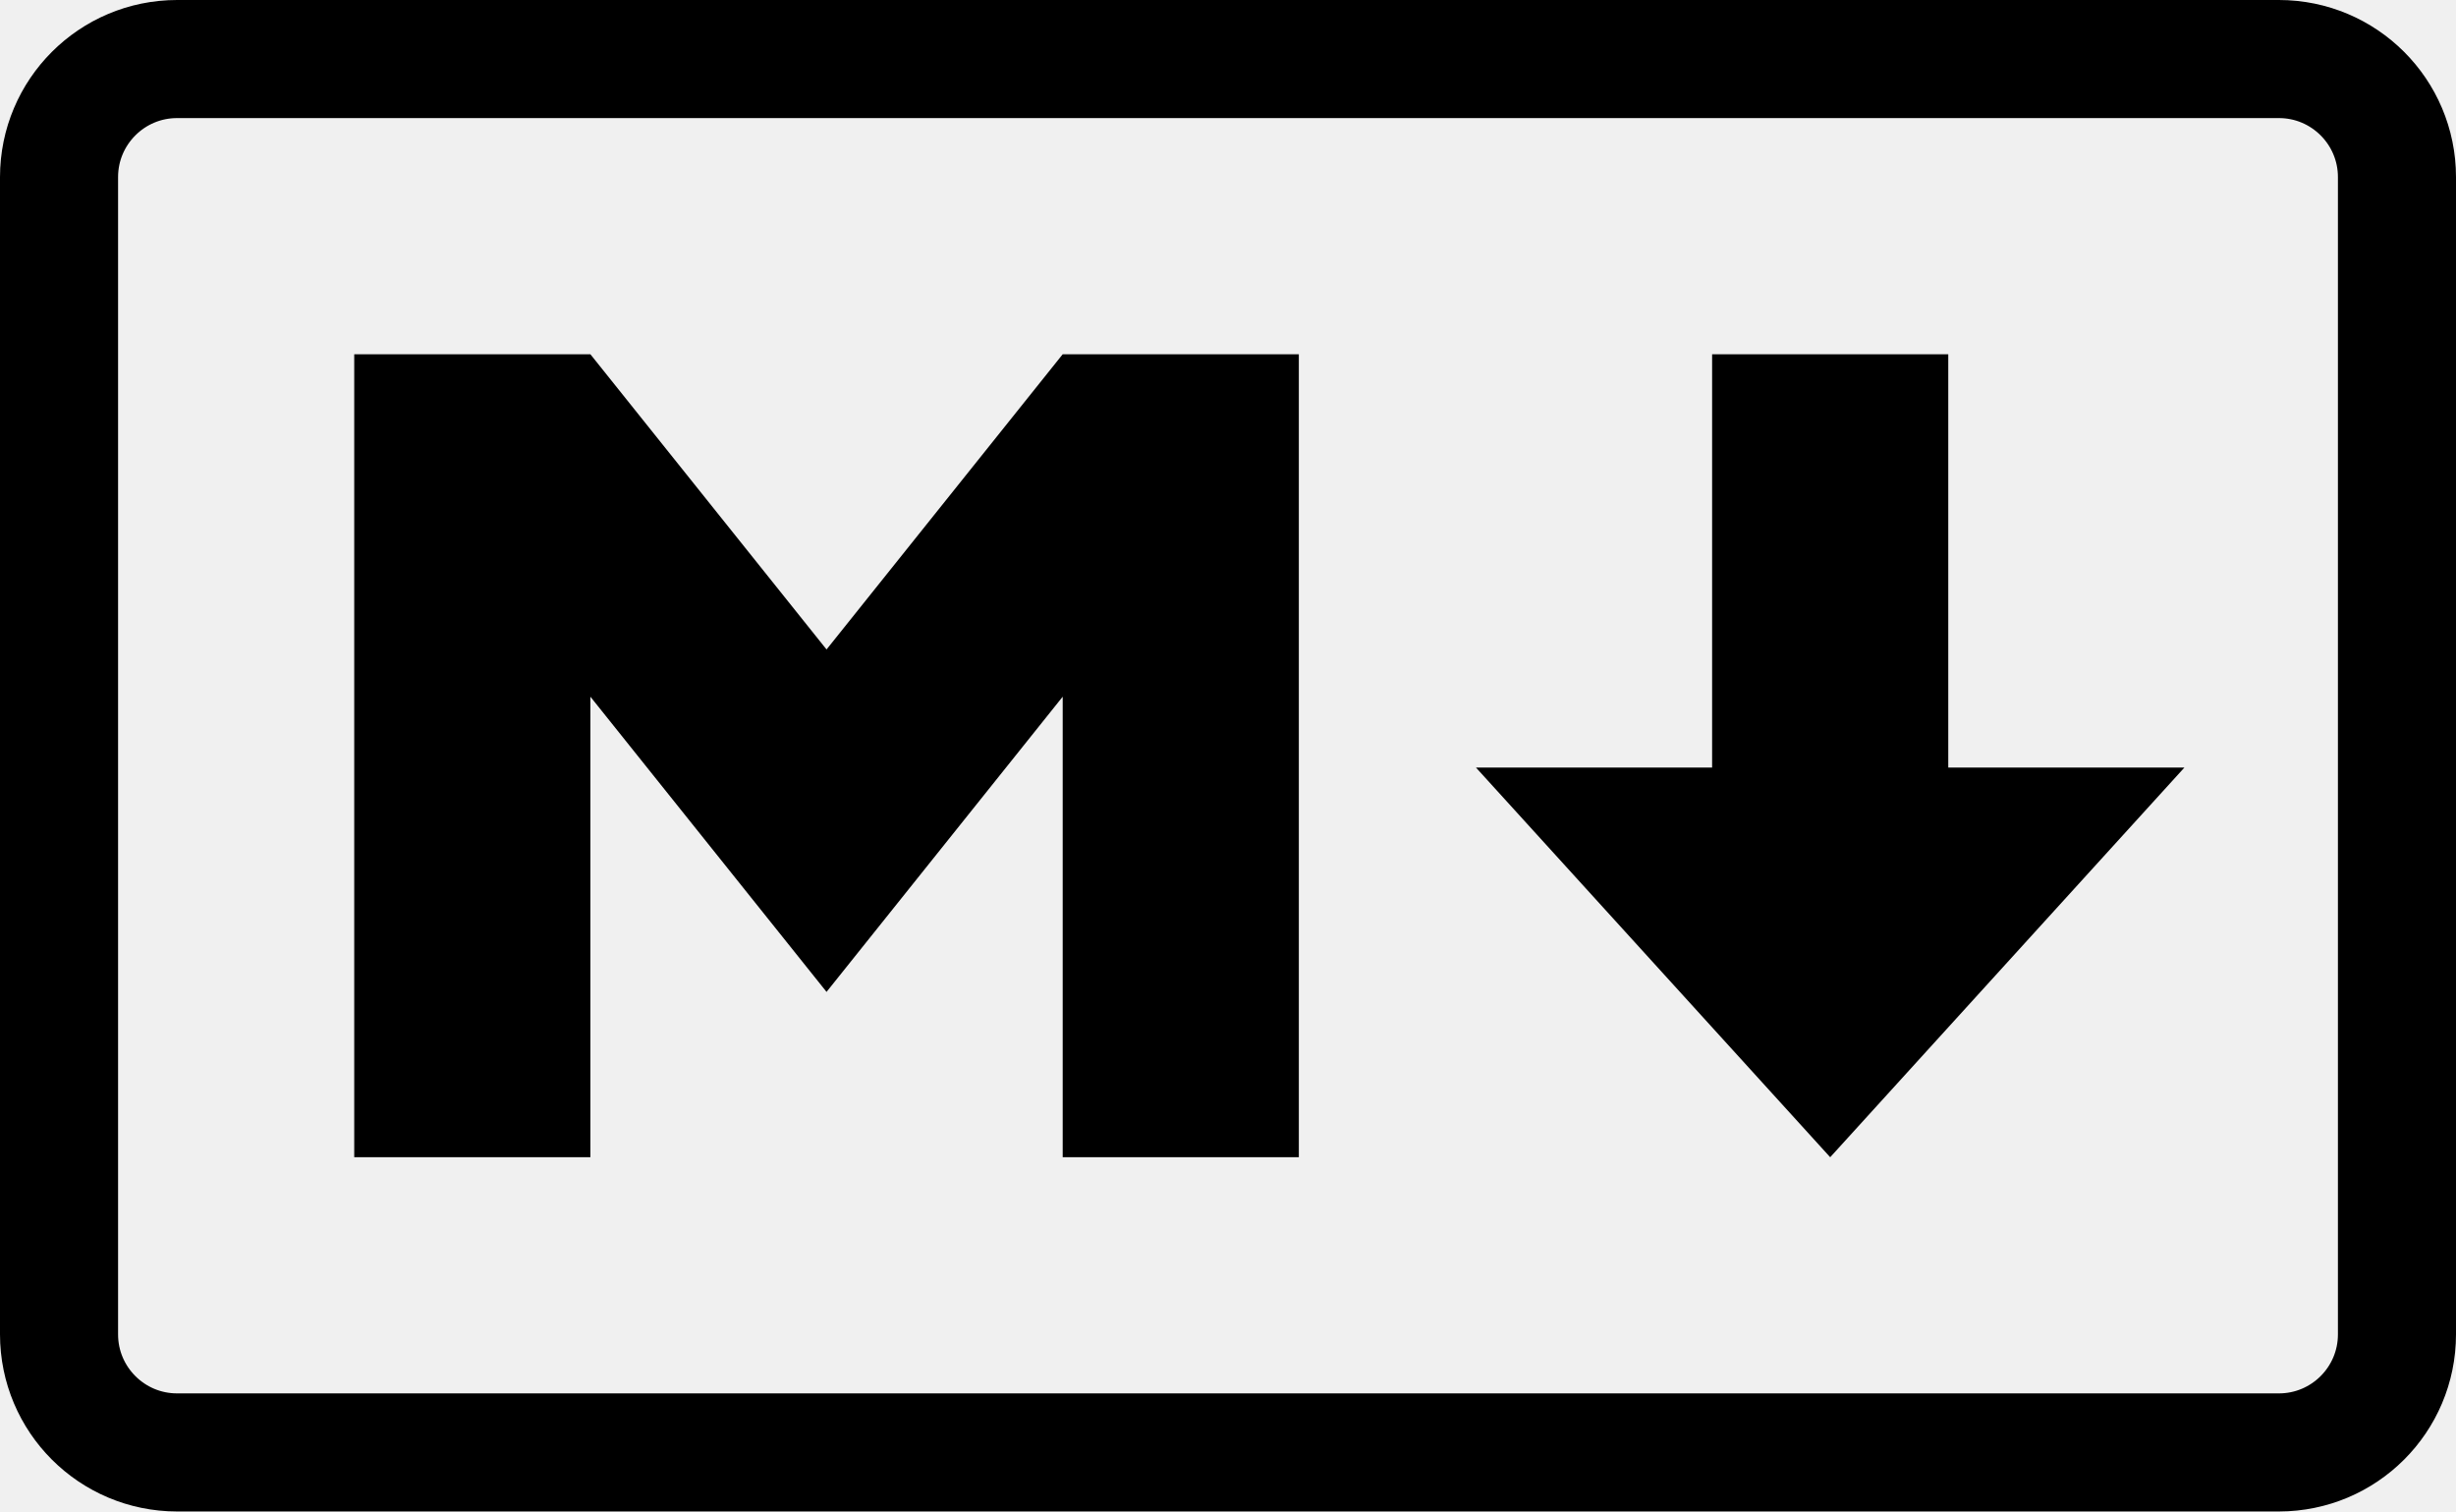
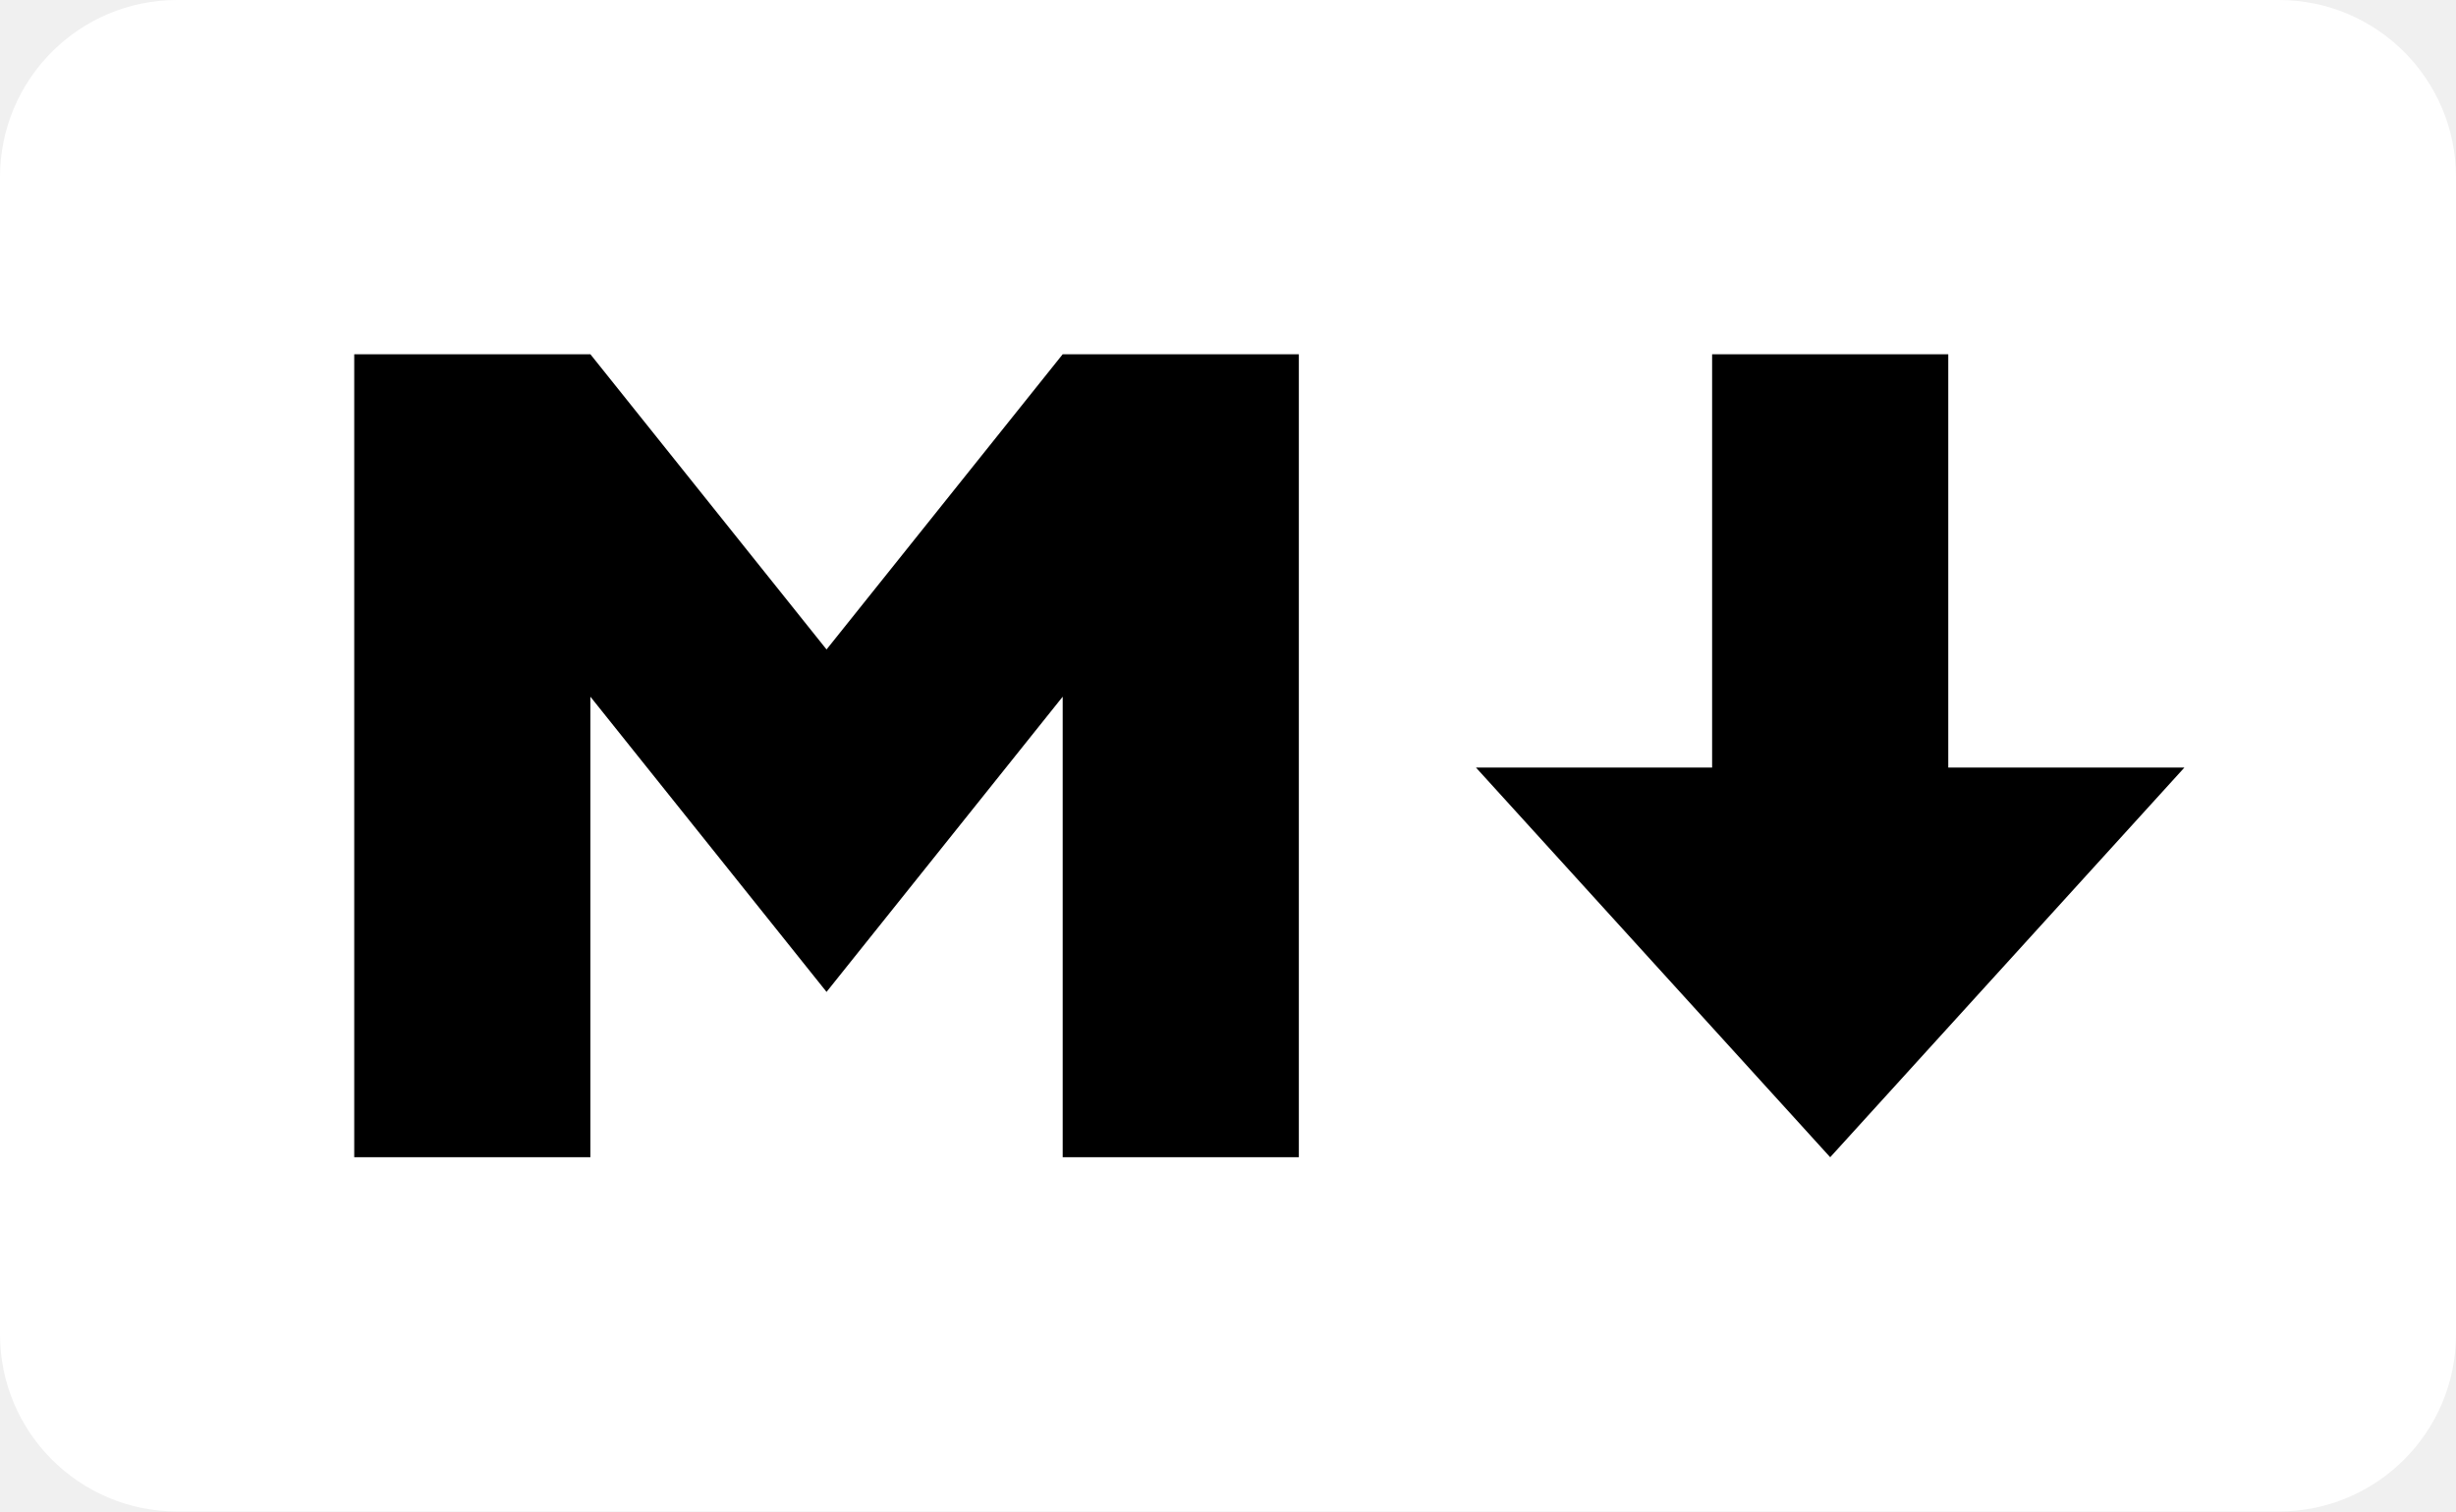
<svg xmlns="http://www.w3.org/2000/svg" width="208" height="128" viewBox="0 0 208 128">
-   <rect width="198" height="118" x="5" y="5" ry="10" stroke="#000" stroke-width="10" fill="none" />
+   <rect width="198" height="118" x="5" y="5" ry="10" stroke="#fff" stroke-width="10" fill="#fff" />
  <path d="M30 98V30h20l20 25 20-25h20v68H90V59L70 84 50 59v39zm125 0l-30-33h20V30h20v35h20z" />
</svg>
